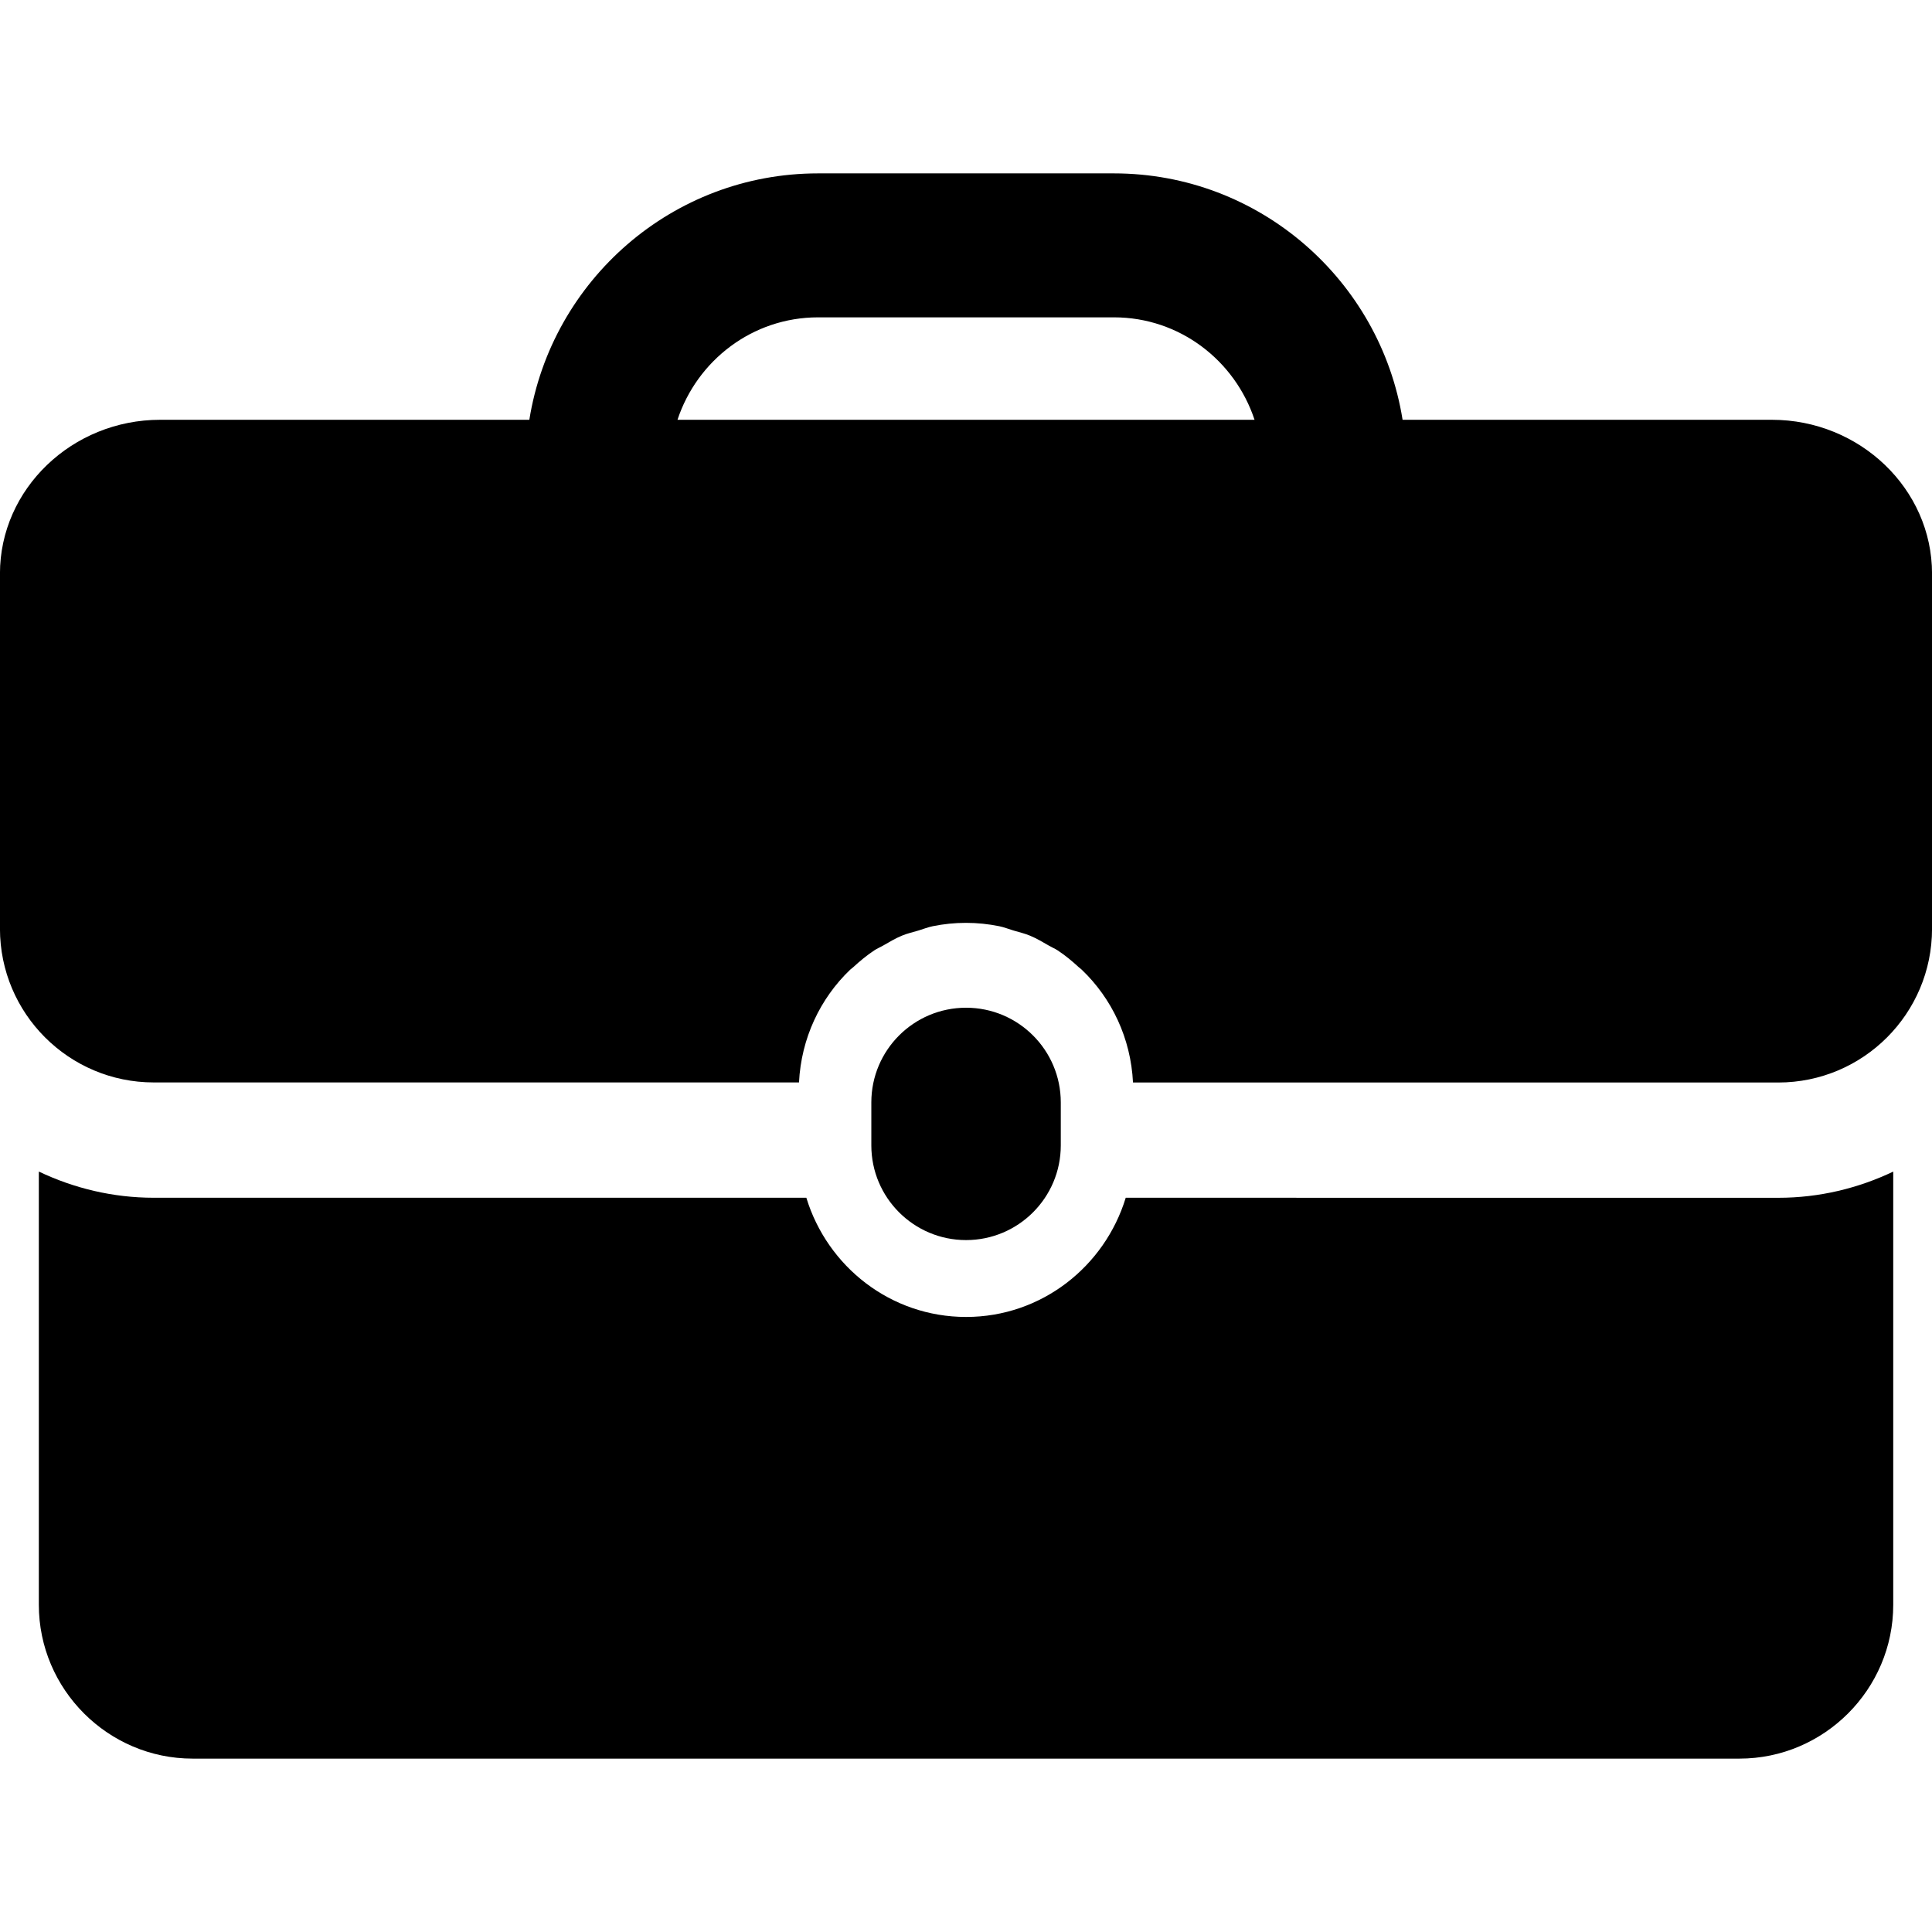
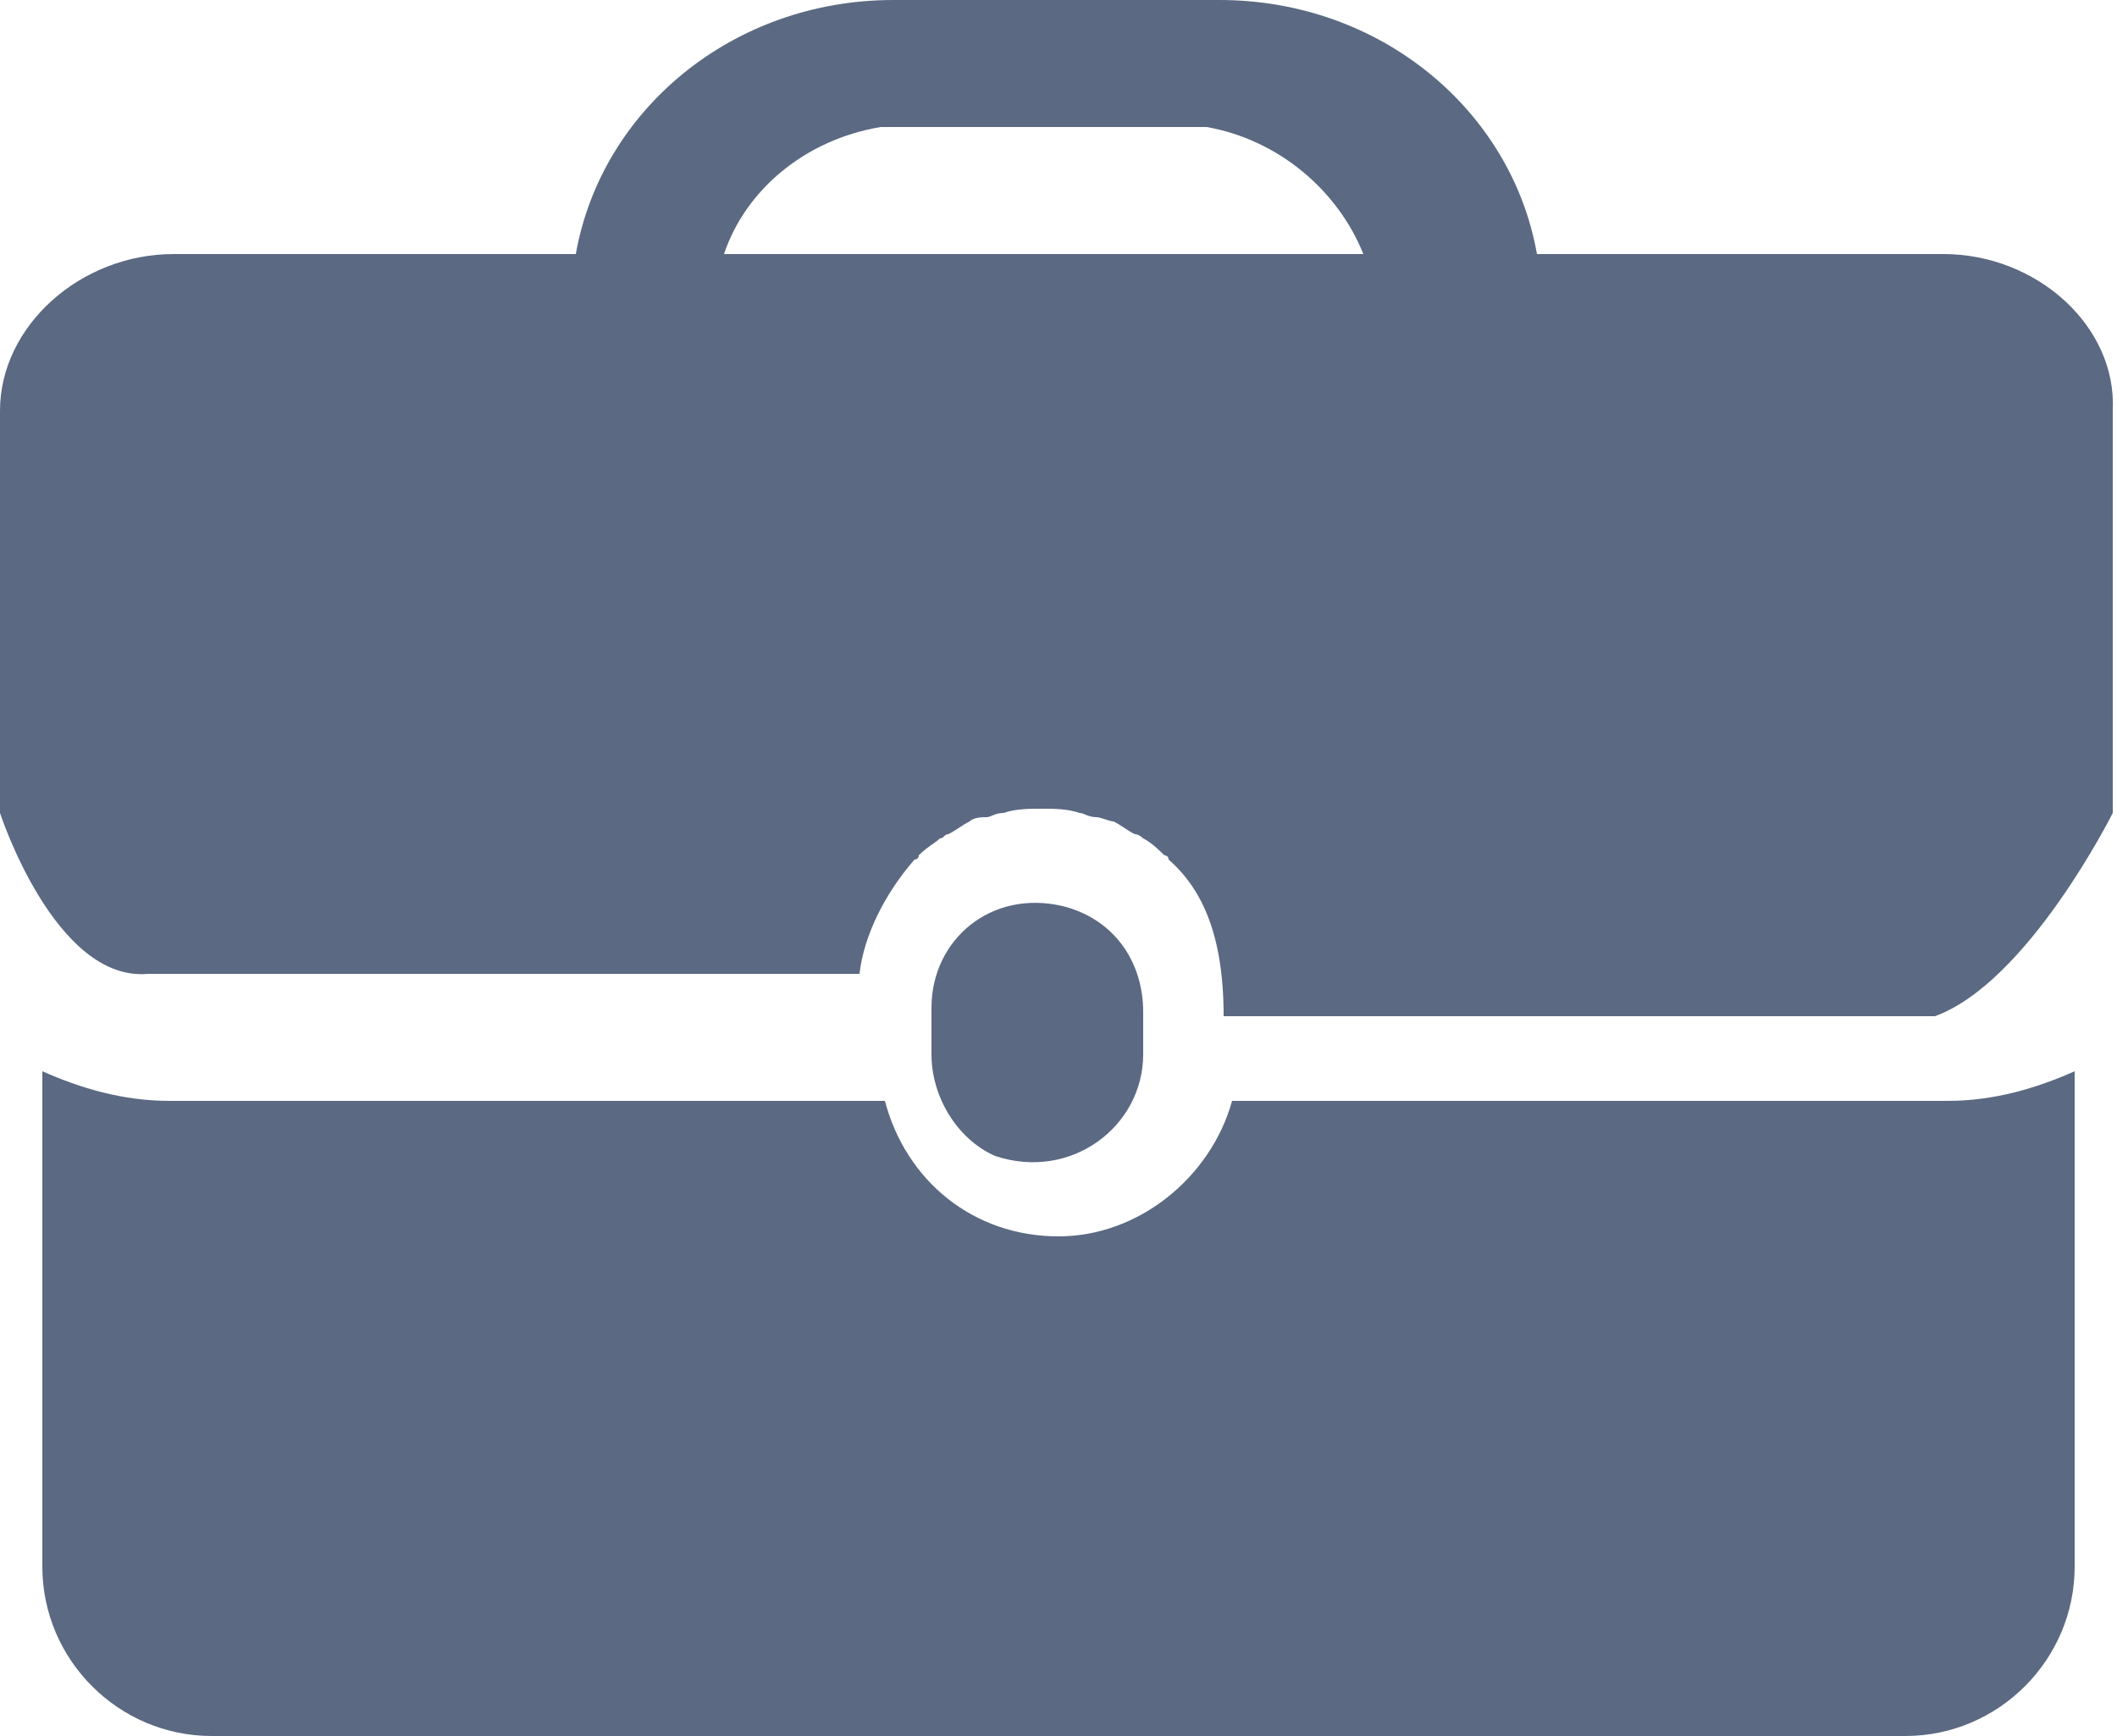
- <svg xmlns="http://www.w3.org/2000/svg" version="1.1" id="Capa_1" x="0px" y="0px" width="50.244px" height="50.244px" viewBox="0 0 50.244 50.244" style="enable-background:new 0 0 50.244 50.244;" xml:space="preserve">
+ <svg xmlns="http://www.w3.org/2000/svg" version="1.1" id="Layer_1" x="0px" y="0px" viewBox="0 0 50 41" style="enable-background:new 0 0 50 41;" xml:space="preserve">
+   <style type="text/css">
+ 	.st0{fill:#5B6982;}
+ </style>
  <g>
    <g>
      <g>
-         <path d="M27.587,29.787v-1.117c0-1.36-1.104-2.463-2.463-2.463c-1.361,0-2.464,1.103-2.464,2.463v1.117     c0,1.359,1.103,2.463,2.464,2.463C26.483,32.25,27.587,31.147,27.587,29.787z" />
-         <path d="M29.276,31.149c-0.545,1.787-2.19,3.1-4.152,3.1c-1.963,0-3.608-1.312-4.154-3.1H4.001c-1.071,0-2.083-0.249-2.991-0.681     v11.267c0,2.2,1.8,4,4,4h40.226c2.2,0,4-1.8,4-4V30.469c-0.908,0.432-1.92,0.681-2.99,0.681L29.276,31.149L29.276,31.149z" />
-         <path d="M46.078,10.917h-9.602c-0.579-3.626-3.722-6.408-7.508-6.408h-7.694c-3.787,0-6.927,2.782-7.508,6.408h-9.6     c-2.292,0-4.167,1.8-4.167,4v9.233c0,2.208,1.791,4,4,4h16.78c0.057-1.149,0.551-2.186,1.332-2.933     c0.024-0.022,0.052-0.041,0.077-0.063c0.173-0.159,0.353-0.309,0.55-0.439c0.07-0.047,0.15-0.079,0.223-0.121     c0.162-0.093,0.322-0.19,0.497-0.262c0.137-0.057,0.285-0.09,0.429-0.133c0.124-0.037,0.242-0.086,0.371-0.112     C24.538,24.03,24.827,24,25.122,24c0.296,0,0.584,0.031,0.863,0.087c0.128,0.026,0.247,0.075,0.372,0.112     c0.144,0.043,0.29,0.076,0.429,0.134c0.174,0.072,0.333,0.168,0.495,0.261c0.073,0.043,0.153,0.075,0.225,0.122     c0.197,0.129,0.376,0.279,0.549,0.438c0.025,0.023,0.056,0.041,0.078,0.065c0.782,0.748,1.275,1.782,1.332,2.933h16.78     c2.209,0,4-1.791,4-4v-9.233C50.245,12.717,48.37,10.917,46.078,10.917z M17.619,10.917c0.51-1.541,1.947-2.664,3.657-2.664     h7.694c1.709,0,3.146,1.123,3.656,2.664H17.619z" />
+         <g>
+           <path class="st0" d="M27,24.9v-1c0-1.2-0.7-2.2-1.9-2.5c-1.7-0.4-3.1,0.8-3.1,2.4l0,1.1c0,1,0.6,2,1.5,2.4      C25.3,27.9,27,26.6,27,24.9z" />
+           <path class="st0" d="M29.1,26c-0.5,1.8-2.2,3.2-4.1,3.2c-2,0-3.6-1.3-4.1-3.2H4c-1.1,0-2.1-0.3-3-0.7V37c0,2.2,1.8,4,4,4h40      c2.2,0,4-1.8,4-4V25.3c-0.9,0.4-1.9,0.7-3,0.7L29.1,26L29.1,26z" />
+           <path class="st0" d="M45.9,6h-9.6c-0.6-3.4-3.7-6-7.5-6h-7.7c-3.8,0-6.9,2.6-7.5,6H4.1C1.9,6,0,7.7,0,9.7v9.5c0,0,1.3,4,3.5,3.8      h16.8c0.1-0.9,0.6-1.9,1.3-2.7c0,0,0.1,0,0.1-0.1c0.2-0.2,0.4-0.3,0.5-0.4c0.1,0,0.1-0.1,0.2-0.1c0.2-0.1,0.3-0.2,0.5-0.3      c0.1-0.1,0.3-0.1,0.4-0.1c0.1,0,0.2-0.1,0.4-0.1c0.3-0.1,0.6-0.1,0.9-0.1c0.3,0,0.6,0,0.9,0.1c0.1,0,0.2,0.1,0.4,0.1      c0.1,0,0.3,0.1,0.4,0.1c0.2,0.1,0.3,0.2,0.5,0.3c0.1,0,0.2,0.1,0.2,0.1c0.2,0.1,0.4,0.3,0.5,0.4c0,0,0.1,0,0.1,0.1      c0.8,0.7,1.3,1.8,1.3,3.7h16.8c2.2-0.8,4.2-4.8,4.2-4.8V9.7C50,7.7,48.1,6,45.9,6z M17.1,6c0.5-1.5,1.9-2.7,3.7-3h7.7      c1.7,0.3,3.1,1.5,3.7,3H17.1z" />
+         </g>
      </g>
    </g>
+     <g>
+ 	</g>
+     <g>
+ 	</g>
+     <g>
+ 	</g>
+     <g>
+ 	</g>
+     <g>
+ 	</g>
+     <g>
+ 	</g>
+     <g>
+ 	</g>
+     <g>
+ 	</g>
+     <g>
+ 	</g>
+     <g>
+ 	</g>
+     <g>
+ 	</g>
+     <g>
+ 	</g>
+     <g>
+ 	</g>
+     <g>
+ 	</g>
+     <g>
+ 	</g>
  </g>
-   <g>
- </g>
-   <g>
- </g>
-   <g>
- </g>
-   <g>
- </g>
-   <g>
- </g>
-   <g>
- </g>
-   <g>
- </g>
-   <g>
- </g>
-   <g>
- </g>
-   <g>
- </g>
-   <g>
- </g>
-   <g>
- </g>
-   <g>
- </g>
-   <g>
- </g>
-   <g>
- </g>
</svg>
